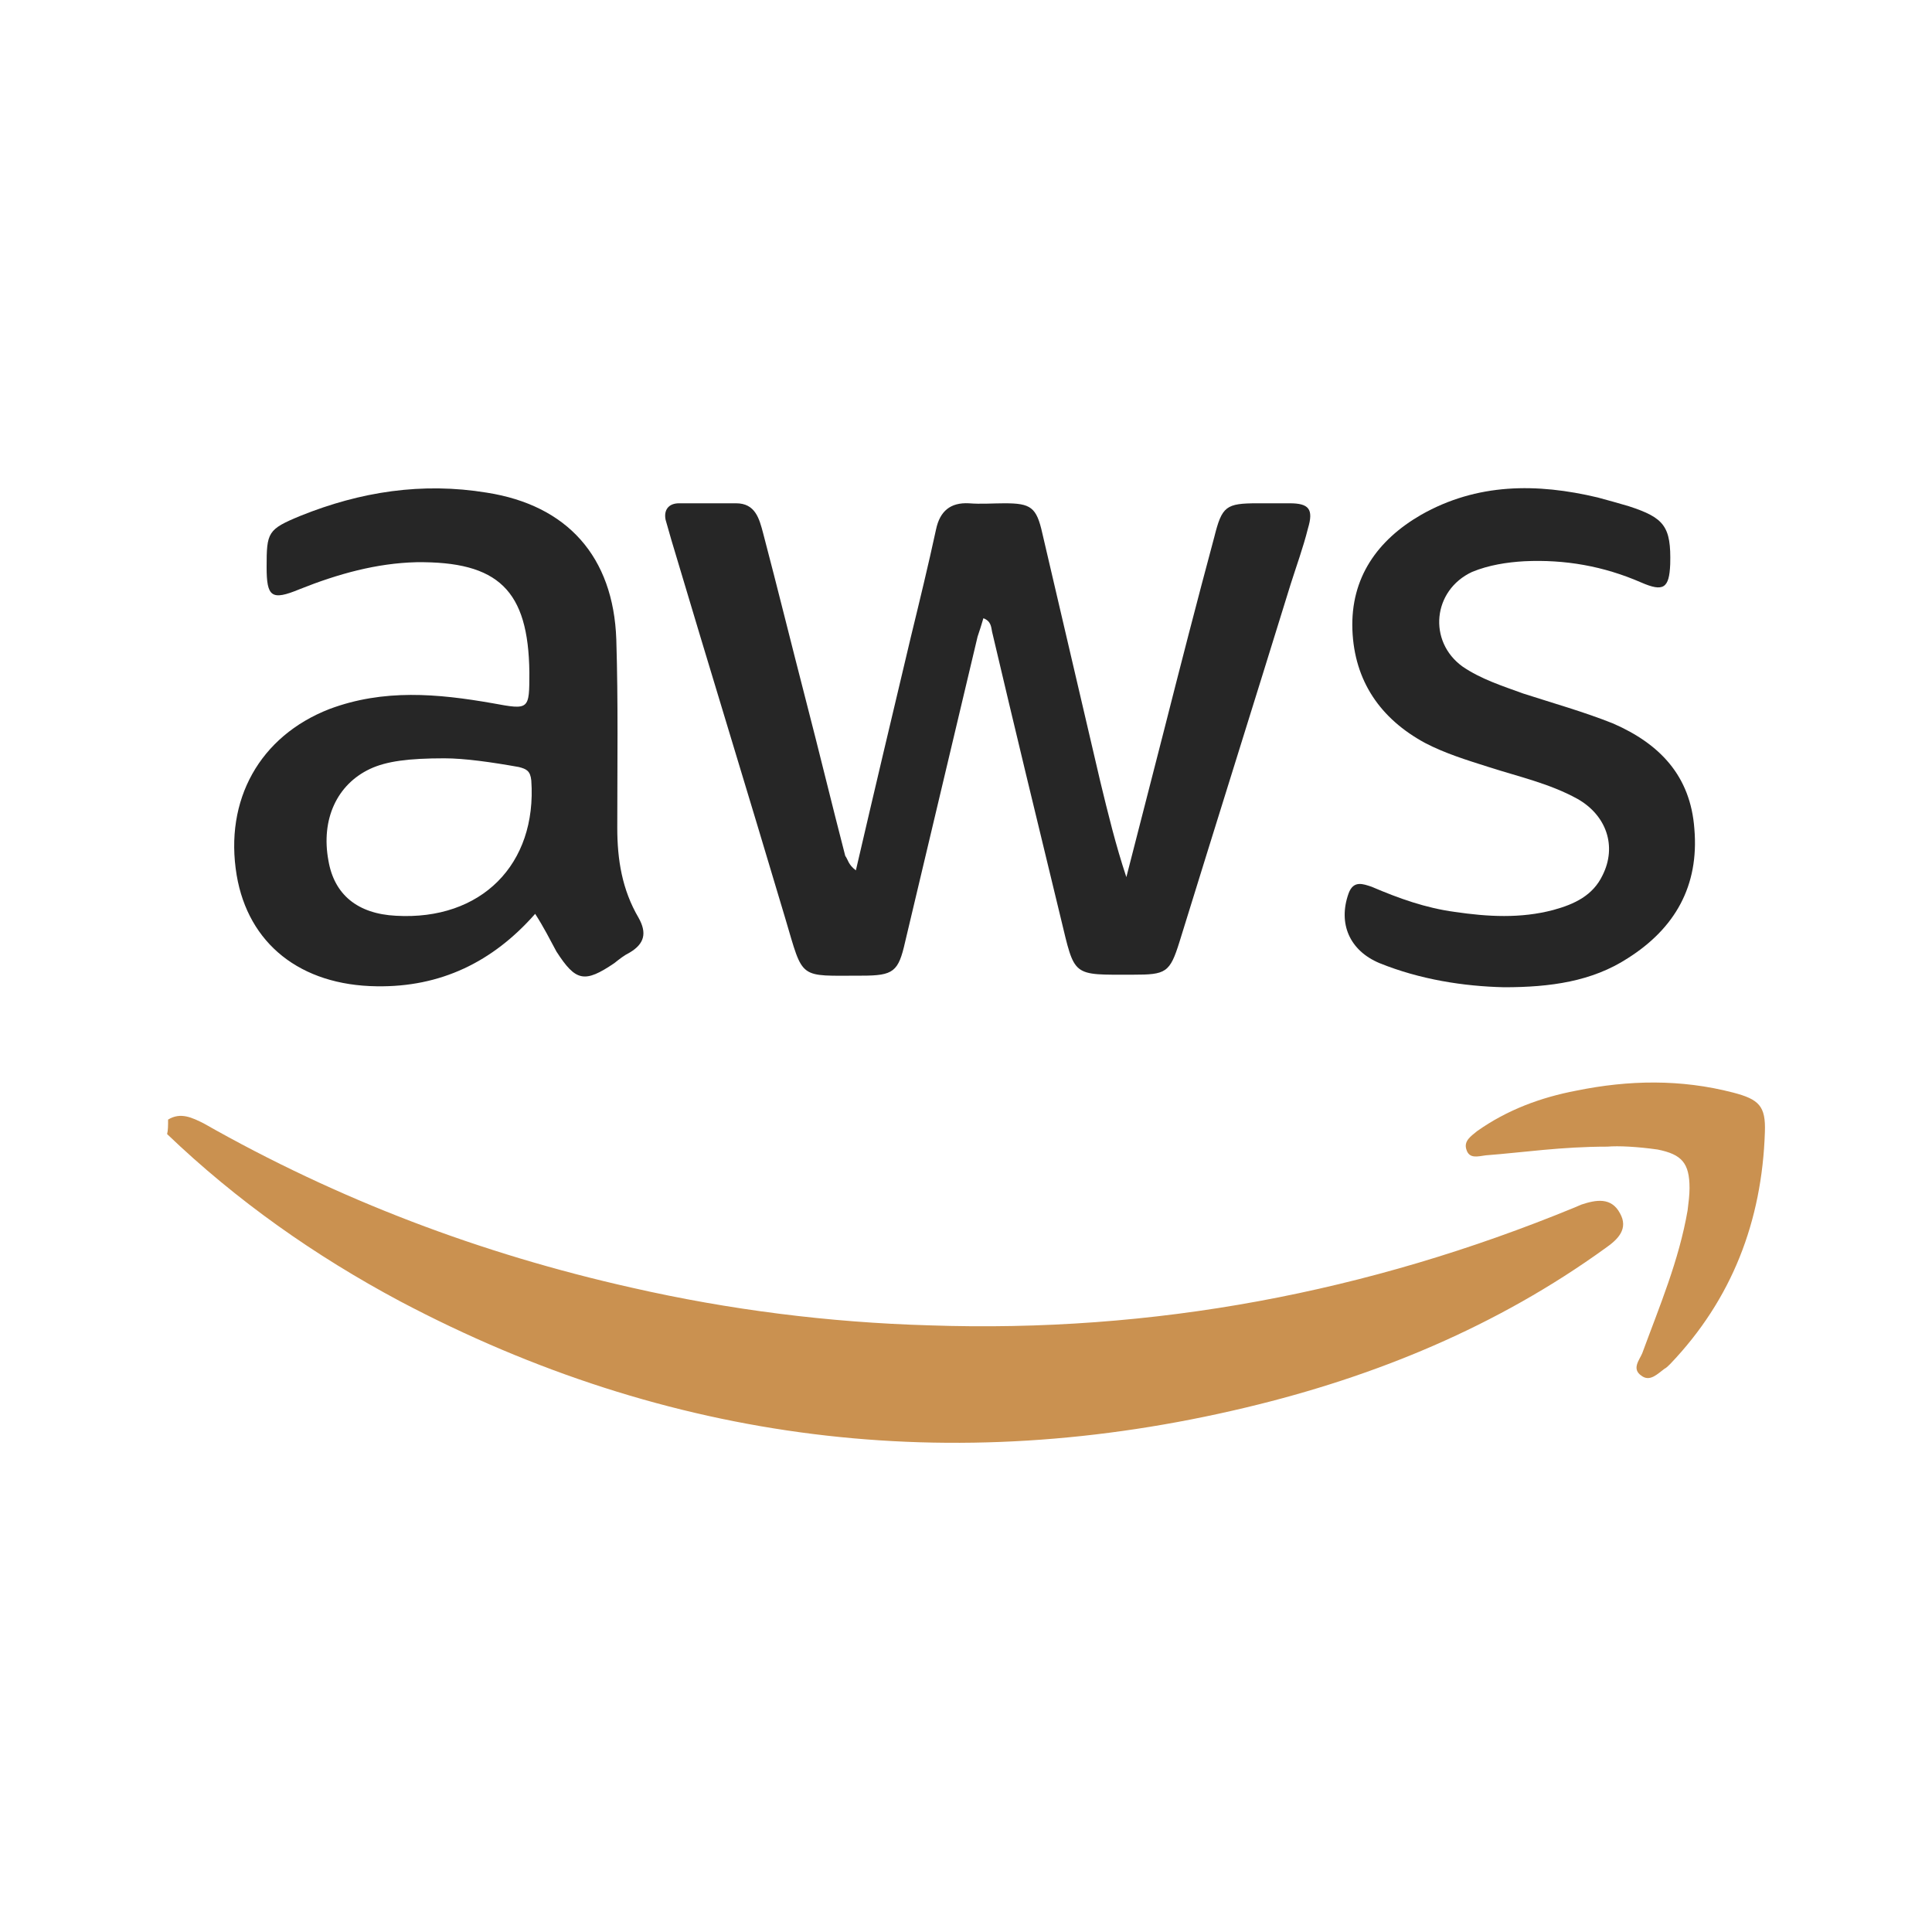
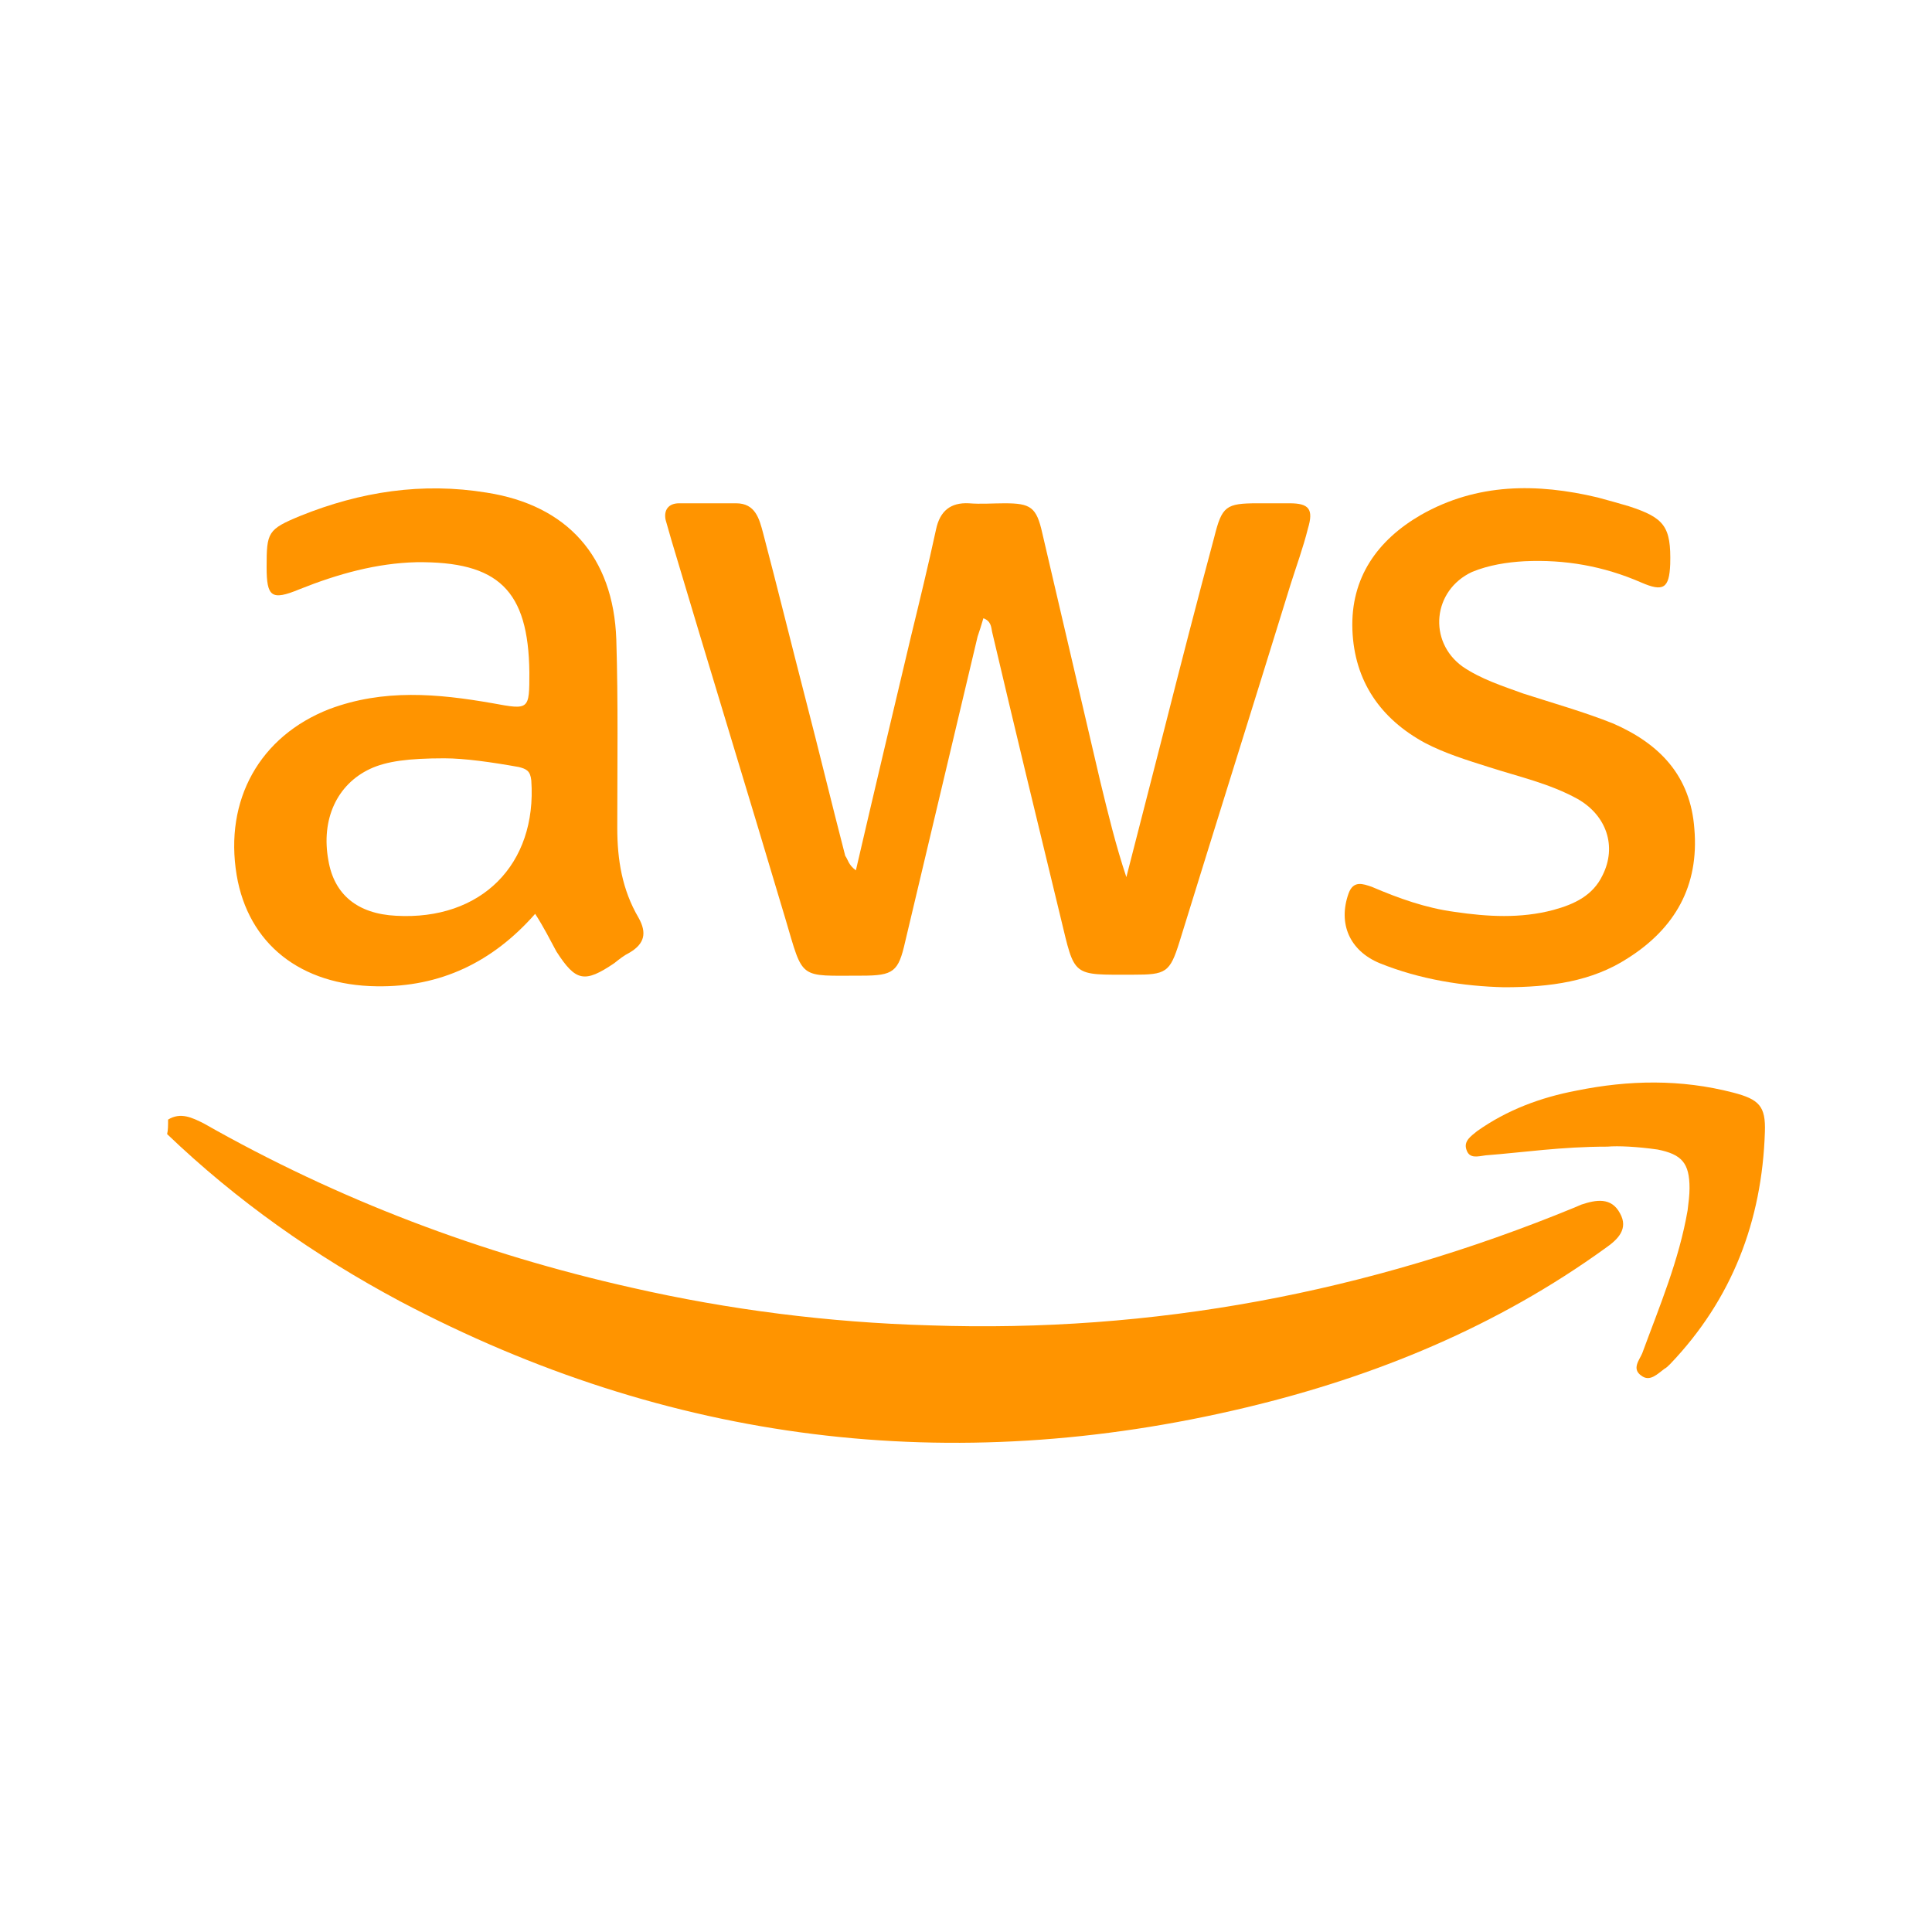
<svg xmlns="http://www.w3.org/2000/svg" version="1.1" id="Layer_1" x="0px" y="0px" viewBox="0 0 200 200" style="enable-background:new 0 0 200 200;" xml:space="preserve">
  <style type="text/css">
- 	.st0{fill:#CA9150;}
- 	.st1{fill:#262626;}
+ 	.st0{fill:#FF9400;}
</style>
  <g id="mfvtmT_1_">
    <g>
      <path class="st0" d="M17.4,115.9c1.3-0.8,2.5-0.2,3.7,0.4c13.9,7.9,28.7,13.5,44.3,17c10.1,2.3,20.4,3.6,30.8,3.9    c23.2,0.8,45.4-3.4,66.8-12.2c0.2-0.1,0.5-0.2,0.7-0.3c1.5-0.5,3.1-0.8,4,0.9c0.9,1.6-0.2,2.7-1.5,3.6    c-11.2,8.1-23.8,13.3-37.2,16.5c-30.5,7.3-59.8,3.7-87.6-11c-8.8-4.7-16.9-10.4-24.1-17.3C17.4,117,17.4,116.5,17.4,115.9z" />
-       <path class="st1" d="M88.6,90.1c1.9-8.2,3.8-16.2,5.7-24.2c0.9-3.7,1.8-7.4,2.6-11.1c0.4-1.9,1.5-2.8,3.4-2.7c1.2,0.1,2.5,0,3.7,0    c2.7,0,3.3,0.4,3.9,3.1c2,8.6,4,17.1,6,25.7c0.8,3.3,1.6,6.6,2.7,9.9c1.3-5.1,2.6-10.1,3.9-15.2c1.7-6.7,3.4-13.3,5.2-20    c0.8-3.2,1.2-3.5,4.5-3.5c1.1,0,2.2,0,3.3,0c2,0,2.5,0.6,1.9,2.6c-0.5,2-1.2,3.9-1.8,5.8c-3.8,12.3-7.7,24.7-11.5,37    c-1,3.2-1.4,3.4-4.8,3.4c-6.4,0-6,0.3-7.5-5.9c-2.4-9.9-4.8-19.8-7.1-29.6c-0.1-0.5-0.1-1.1-0.9-1.4c-0.2,0.7-0.4,1.3-0.6,1.9    c-2.5,10.5-5,21.1-7.5,31.6c-0.7,3.1-1.2,3.5-4.5,3.5c-6.6,0-6,0.5-7.9-5.9C77.4,82,73.4,69,69.5,55.9c-0.2-0.7-0.4-1.4-0.6-2.1    c-0.2-1,0.3-1.7,1.4-1.7c2,0,3.9,0,5.9,0s2.4,1.6,2.8,3.1c1.5,5.7,2.9,11.4,4.4,17.2c1.4,5.4,2.7,10.8,4.1,16.2    C87.8,89,87.8,89.5,88.6,90.1z" />
-       <path class="st1" d="M55.4,94.6c-4.4,5-9.8,7.6-16.4,7.5c-7.9-0.1-13.3-4.4-14.5-11.5c-1.3-7.8,2.4-14.4,9.6-17.2    c5.6-2.1,11.2-1.6,16.9-0.6c3.8,0.7,3.8,0.7,3.8-3.2c-0.1-8.5-3.2-11.5-11.7-11.4C39,58.3,35,59.4,31,61c-2.9,1.2-3.4,0.8-3.4-2.3    c0-3.6,0.1-3.9,3.5-5.3c6.2-2.5,12.6-3.5,19.3-2.4c8.3,1.3,13.1,6.6,13.4,15.2c0.2,6.5,0.1,13,0.1,19.5c0,3.3,0.5,6.4,2.2,9.3    c0.9,1.6,0.6,2.7-0.9,3.6c-0.6,0.3-1.1,0.7-1.6,1.1c-3.1,2.1-4,1.9-6-1.2C56.9,97.2,56.3,96,55.4,94.6z M46,78.5    c-3.7,0-6,0.3-7.7,1.1c-3.4,1.6-5.1,5.2-4.3,9.5c0.6,3.5,3,5.5,7,5.7c8.8,0.5,14.6-5.3,14-14c-0.1-1-0.5-1.2-1.3-1.4    C50.9,78.9,48.1,78.5,46,78.5z" />
-       <path class="st1" d="M155.7,102.2c-4.2-0.1-8.7-0.8-12.9-2.5c-3.1-1.3-4.3-4.1-3.2-7.2c0.5-1.4,1.5-1,2.4-0.7    c2.8,1.2,5.6,2.2,8.6,2.6c3.4,0.5,6.8,0.7,10.2-0.2c2.2-0.6,4.1-1.5,5.1-3.6c1.5-3,0.4-6.2-2.6-7.9c-2.9-1.6-6.1-2.3-9.2-3.3    c-2.2-0.7-4.5-1.4-6.6-2.5c-4.6-2.5-7.3-6.4-7.5-11.7c-0.2-5.4,2.6-9.3,7.1-11.9c5.8-3.3,12-3.3,18.3-1.8c1.1,0.3,2.2,0.6,3.2,0.9    c3.7,1.2,4.4,2.1,4.3,6c-0.1,2.5-0.7,2.9-3,1.9c-3.9-1.7-7.9-2.4-12.1-2.2c-1.8,0.1-3.7,0.4-5.4,1.1c-4.1,1.9-4.6,7.2-1,9.8    c1.9,1.3,4.1,2,6.3,2.8c3.1,1,6.3,1.9,9.3,3.1c4.8,2.1,8,5.4,8.4,10.9c0.5,5.9-2,10.3-6.9,13.4    C164.8,101.6,160.5,102.2,155.7,102.2z" />
+       <path class="st0" d="M88.6,90.1c1.9-8.2,3.8-16.2,5.7-24.2c0.9-3.7,1.8-7.4,2.6-11.1c0.4-1.9,1.5-2.8,3.4-2.7c1.2,0.1,2.5,0,3.7,0    c2.7,0,3.3,0.4,3.9,3.1c2,8.6,4,17.1,6,25.7c0.8,3.3,1.6,6.6,2.7,9.9c1.3-5.1,2.6-10.1,3.9-15.2c1.7-6.7,3.4-13.3,5.2-20    c0.8-3.2,1.2-3.5,4.5-3.5c1.1,0,2.2,0,3.3,0c2,0,2.5,0.6,1.9,2.6c-0.5,2-1.2,3.9-1.8,5.8c-3.8,12.3-7.7,24.7-11.5,37    c-1,3.2-1.4,3.4-4.8,3.4c-6.4,0-6,0.3-7.5-5.9c-2.4-9.9-4.8-19.8-7.1-29.6c-0.1-0.5-0.1-1.1-0.9-1.4c-0.2,0.7-0.4,1.3-0.6,1.9    c-2.5,10.5-5,21.1-7.5,31.6c-0.7,3.1-1.2,3.5-4.5,3.5c-6.6,0-6,0.5-7.9-5.9C77.4,82,73.4,69,69.5,55.9c-0.2-0.7-0.4-1.4-0.6-2.1    c-0.2-1,0.3-1.7,1.4-1.7c2,0,3.9,0,5.9,0s2.4,1.6,2.8,3.1c1.5,5.7,2.9,11.4,4.4,17.2c1.4,5.4,2.7,10.8,4.1,16.2    C87.8,89,87.8,89.5,88.6,90.1z" />
+       <path class="st0" d="M55.4,94.6c-4.4,5-9.8,7.6-16.4,7.5c-7.9-0.1-13.3-4.4-14.5-11.5c-1.3-7.8,2.4-14.4,9.6-17.2    c5.6-2.1,11.2-1.6,16.9-0.6c3.8,0.7,3.8,0.7,3.8-3.2c-0.1-8.5-3.2-11.5-11.7-11.4C39,58.3,35,59.4,31,61c-2.9,1.2-3.4,0.8-3.4-2.3    c0-3.6,0.1-3.9,3.5-5.3c6.2-2.5,12.6-3.5,19.3-2.4c8.3,1.3,13.1,6.6,13.4,15.2c0.2,6.5,0.1,13,0.1,19.5c0,3.3,0.5,6.4,2.2,9.3    c0.9,1.6,0.6,2.7-0.9,3.6c-0.6,0.3-1.1,0.7-1.6,1.1c-3.1,2.1-4,1.9-6-1.2C56.9,97.2,56.3,96,55.4,94.6z M46,78.5    c-3.7,0-6,0.3-7.7,1.1c-3.4,1.6-5.1,5.2-4.3,9.5c0.6,3.5,3,5.5,7,5.7c8.8,0.5,14.6-5.3,14-14c-0.1-1-0.5-1.2-1.3-1.4    C50.9,78.9,48.1,78.5,46,78.5z" />
+       <path class="st0" d="M155.7,102.2c-4.2-0.1-8.7-0.8-12.9-2.5c-3.1-1.3-4.3-4.1-3.2-7.2c0.5-1.4,1.5-1,2.4-0.7    c2.8,1.2,5.6,2.2,8.6,2.6c3.4,0.5,6.8,0.7,10.2-0.2c2.2-0.6,4.1-1.5,5.1-3.6c1.5-3,0.4-6.2-2.6-7.9c-2.9-1.6-6.1-2.3-9.2-3.3    c-2.2-0.7-4.5-1.4-6.6-2.5c-4.6-2.5-7.3-6.4-7.5-11.7c-0.2-5.4,2.6-9.3,7.1-11.9c5.8-3.3,12-3.3,18.3-1.8c1.1,0.3,2.2,0.6,3.2,0.9    c3.7,1.2,4.4,2.1,4.3,6c-0.1,2.5-0.7,2.9-3,1.9c-3.9-1.7-7.9-2.4-12.1-2.2c-1.8,0.1-3.7,0.4-5.4,1.1c-4.1,1.9-4.6,7.2-1,9.8    c1.9,1.3,4.1,2,6.3,2.8c3.1,1,6.3,1.9,9.3,3.1c4.8,2.1,8,5.4,8.4,10.9c0.5,5.9-2,10.3-6.9,13.4    C164.8,101.6,160.5,102.2,155.7,102.2z" />
      <path class="st0" d="M166.4,118.7c-4.8,0-8.7,0.6-12.6,0.9c-0.8,0.1-1.7,0.4-2-0.6c-0.3-0.9,0.5-1.4,1.1-1.9    c3.1-2.2,6.6-3.5,10.3-4.2c5.4-1.1,10.8-1.2,16.2,0.2c2.7,0.7,3.4,1.4,3.3,4.1c-0.3,9.2-3.4,17.3-9.8,24c-0.2,0.2-0.4,0.4-0.6,0.5    c-0.7,0.5-1.5,1.4-2.4,0.7c-1-0.7-0.2-1.6,0.1-2.3c1.8-4.9,3.8-9.6,4.7-14.8c0.1-0.8,0.2-1.6,0.2-2.3c0-2.6-0.8-3.5-3.3-4    C169.5,118.7,167.5,118.6,166.4,118.7z" />
    </g>
  </g>
</svg>
